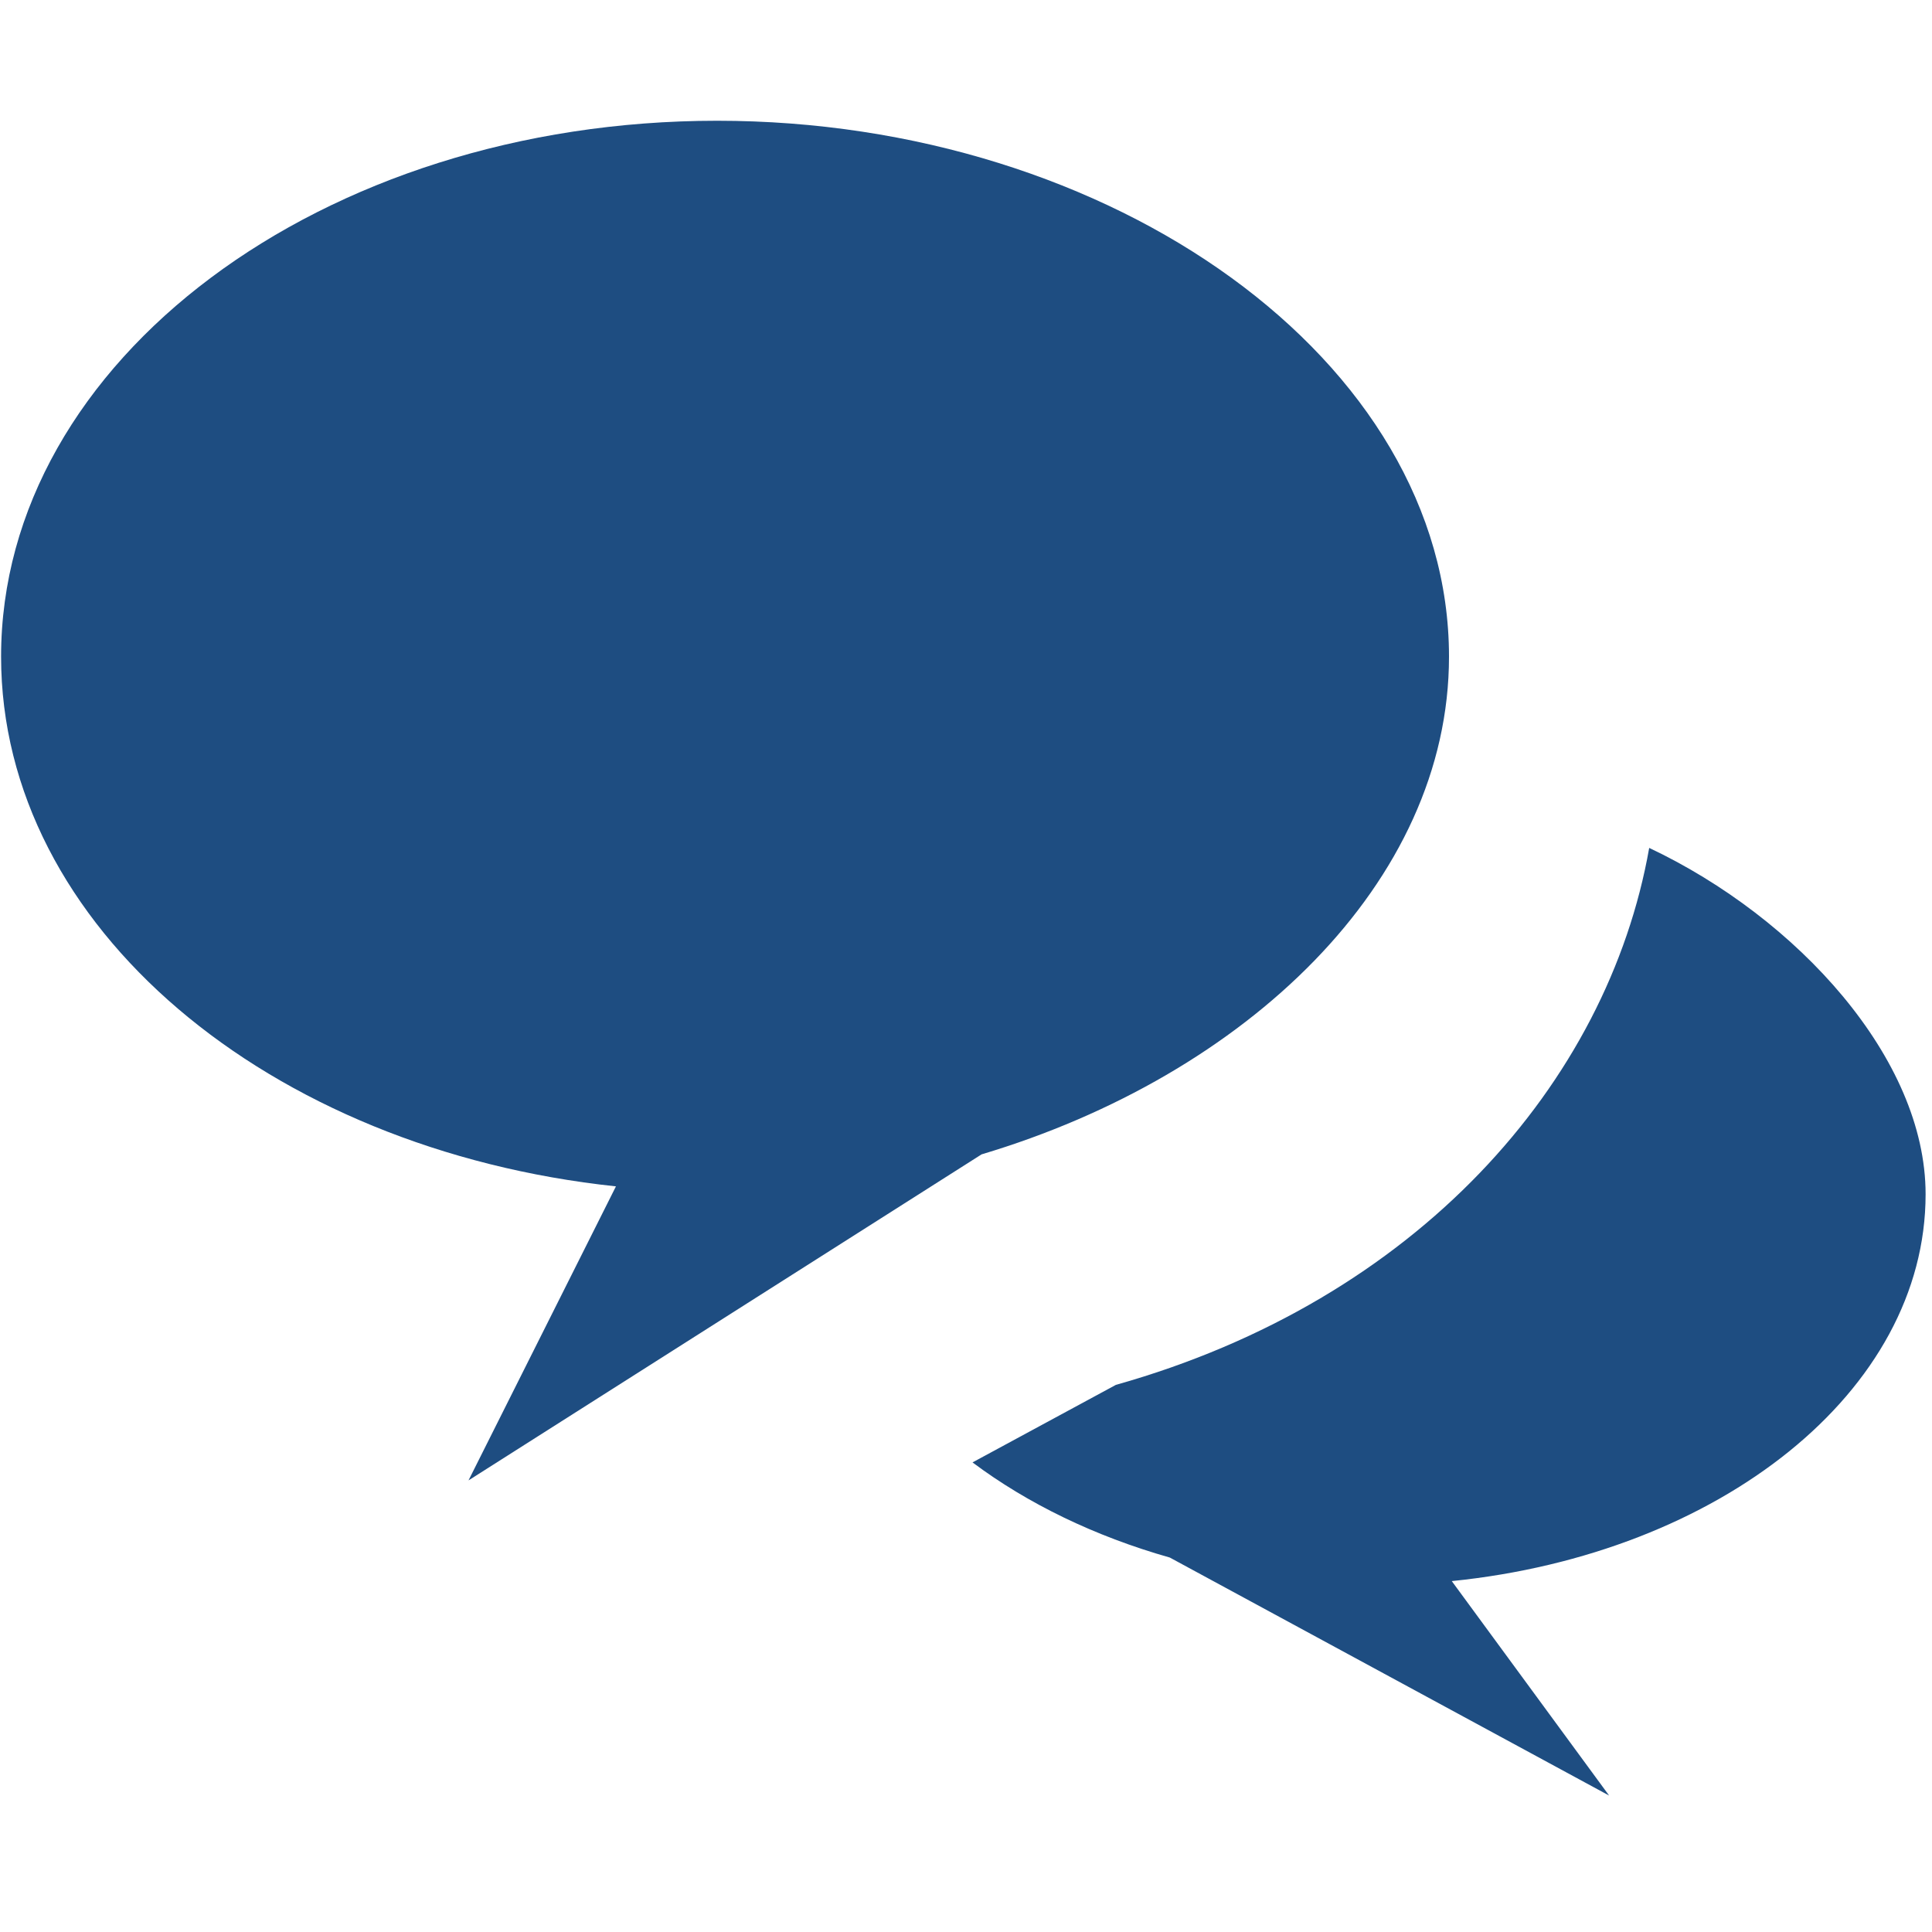
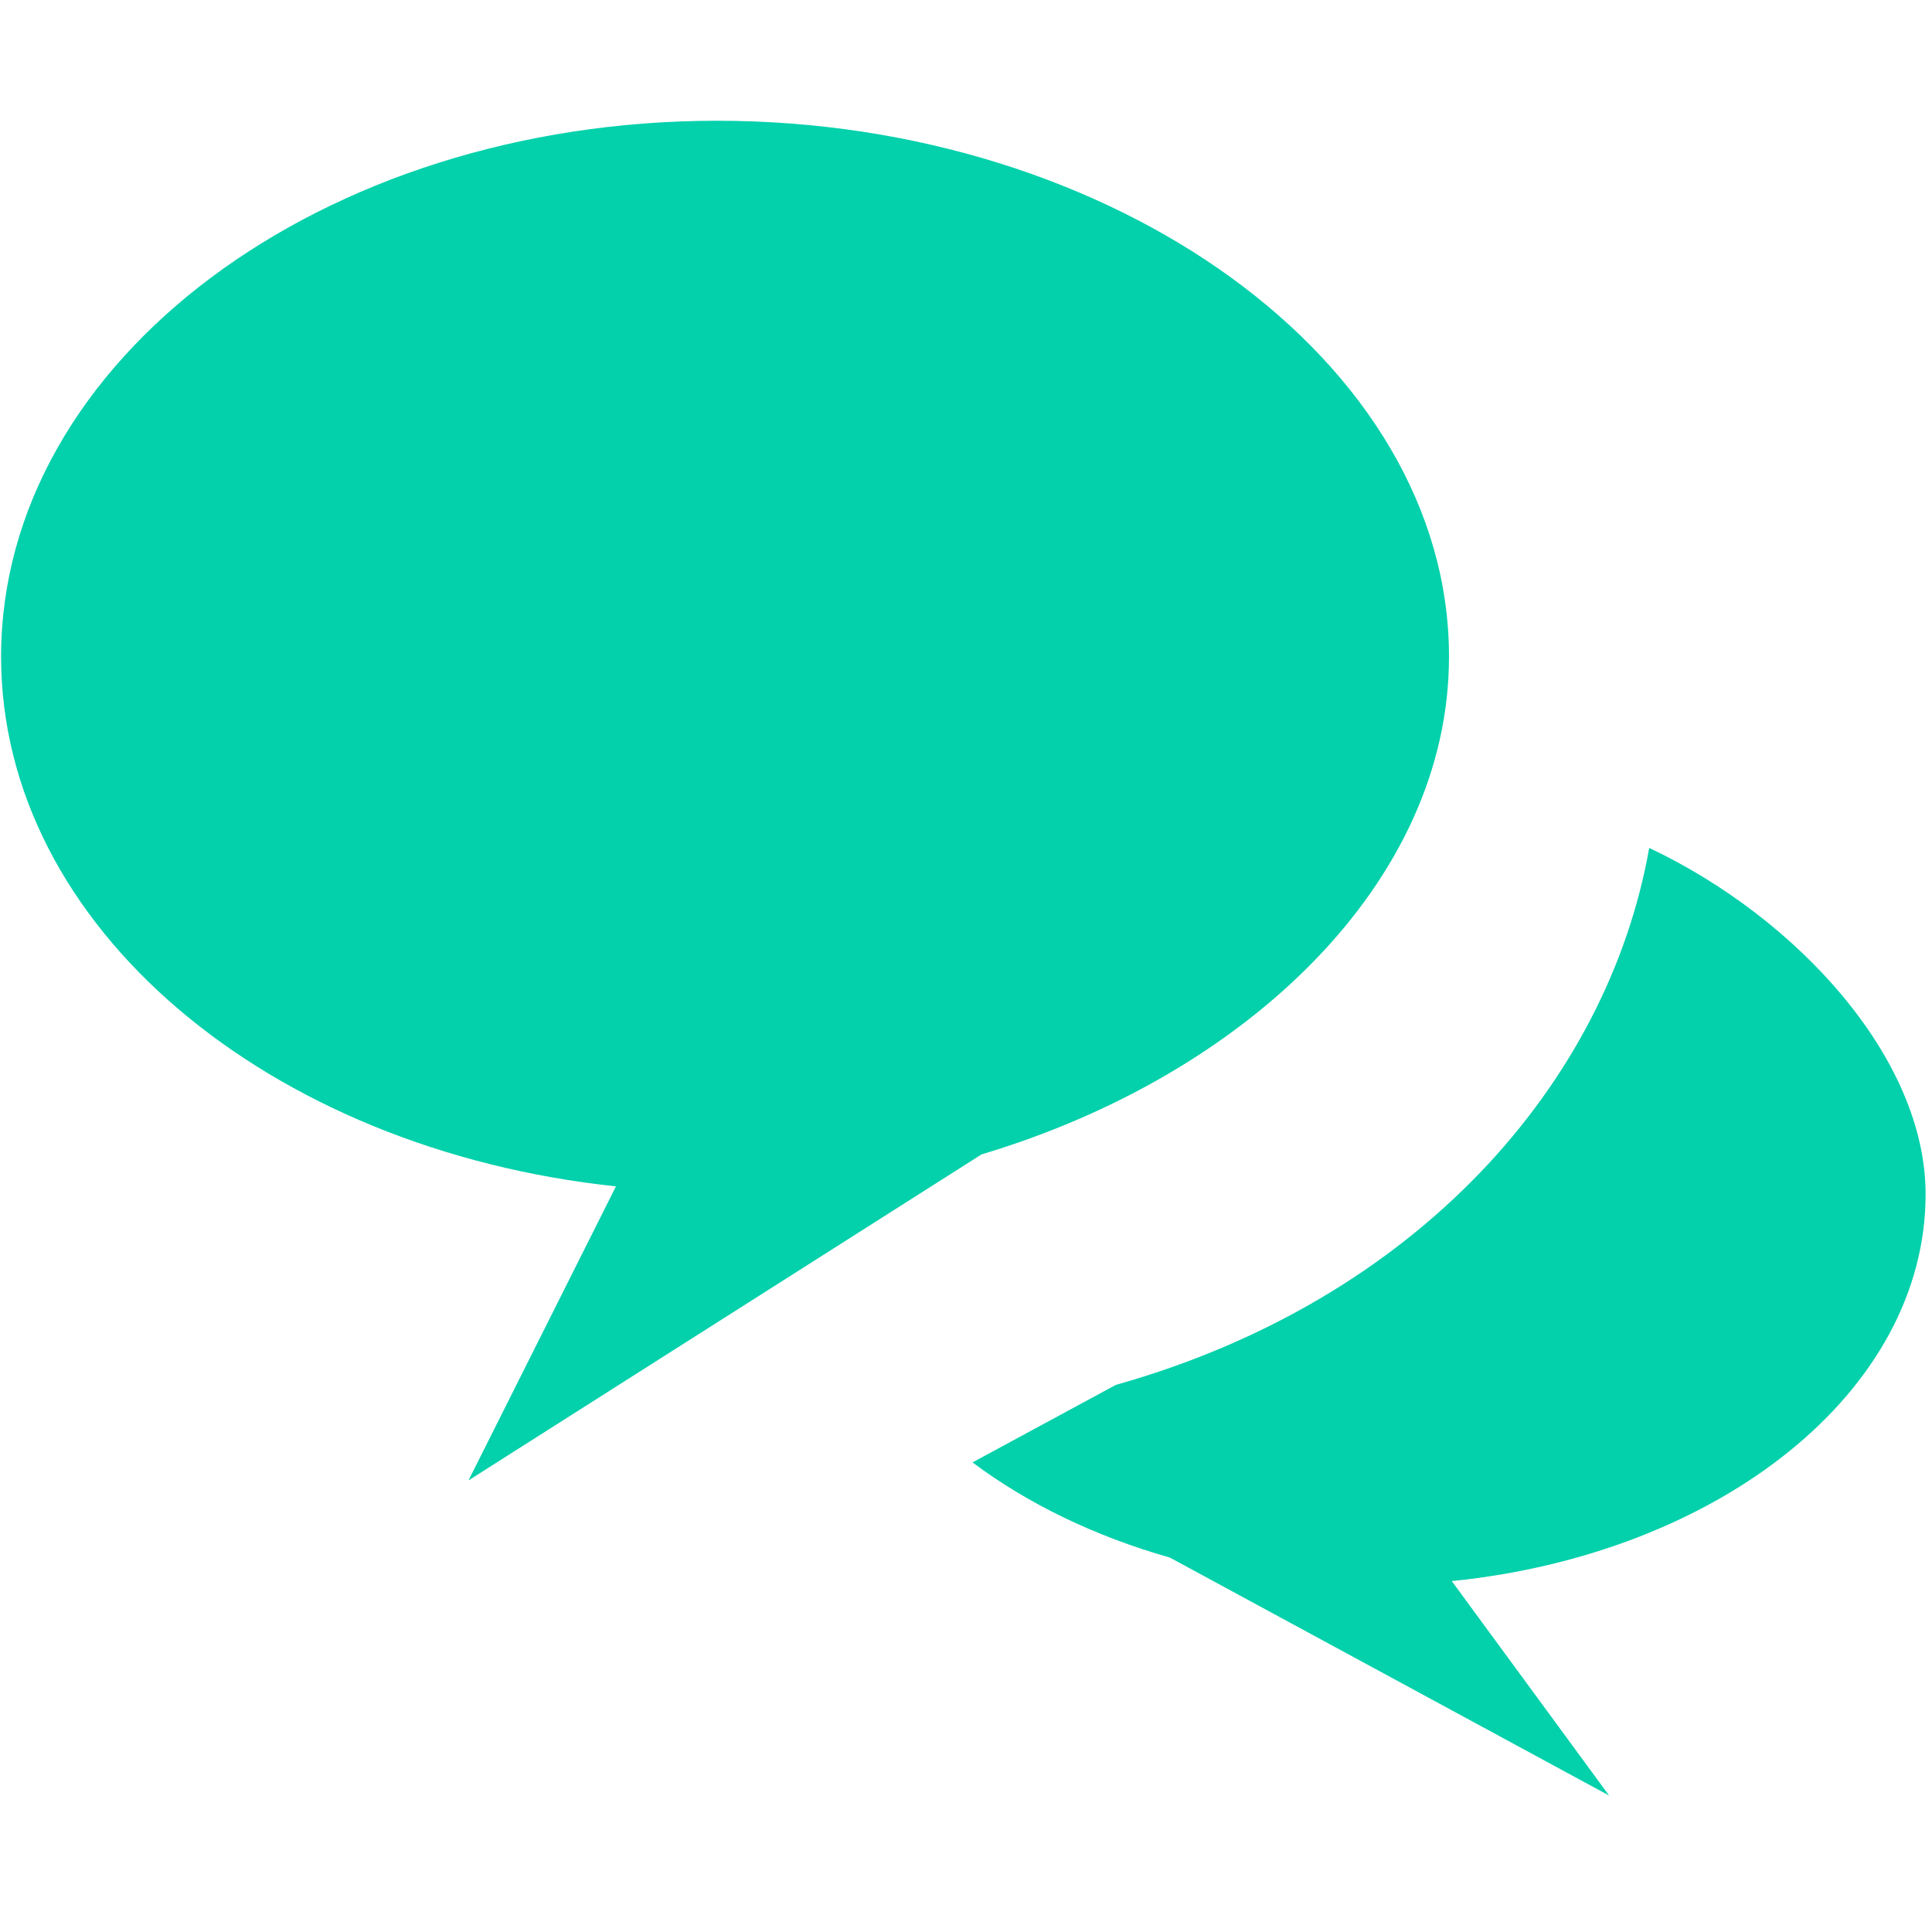
<svg xmlns="http://www.w3.org/2000/svg" viewBox="0 0 16 16" version="1.1" class="si-glyph si-glyph-bubble-message-talk">
  <defs />
  <g stroke="none" stroke-width="1" fill="none" fill-rule="evenodd">
-     <g transform="translate(0, 1)" fill="#1e4d81">
+     <g transform="translate(0, 1)" fill="#03d1ab">
      <path d="M5.939,0 C2.666,0 0.009,1.987 0.009,4.438 C0.009,6.674 2.224,8.52 5.101,8.825 L3.88,11.26 L8.129,8.56 C10.318,7.906 12,6.309 12,4.438 C12,1.988 9.213,0 5.939,0 Z" class="si-glyph-fill" />
      <path d="M15.947,8.89 C15.947,7.766 14.885,6.602 13.658,6.022 C13.314,7.972 11.734,9.767 9.241,10.469 L8.054,11.111 C8.508,11.451 9.064,11.722 9.688,11.899 L13.326,13.87 L12.023,12.094 C14.24,11.869 15.947,10.523 15.947,8.89 L15.947,8.89 Z" class="si-glyph-fill" />
    </g>
  </g>
</svg>
